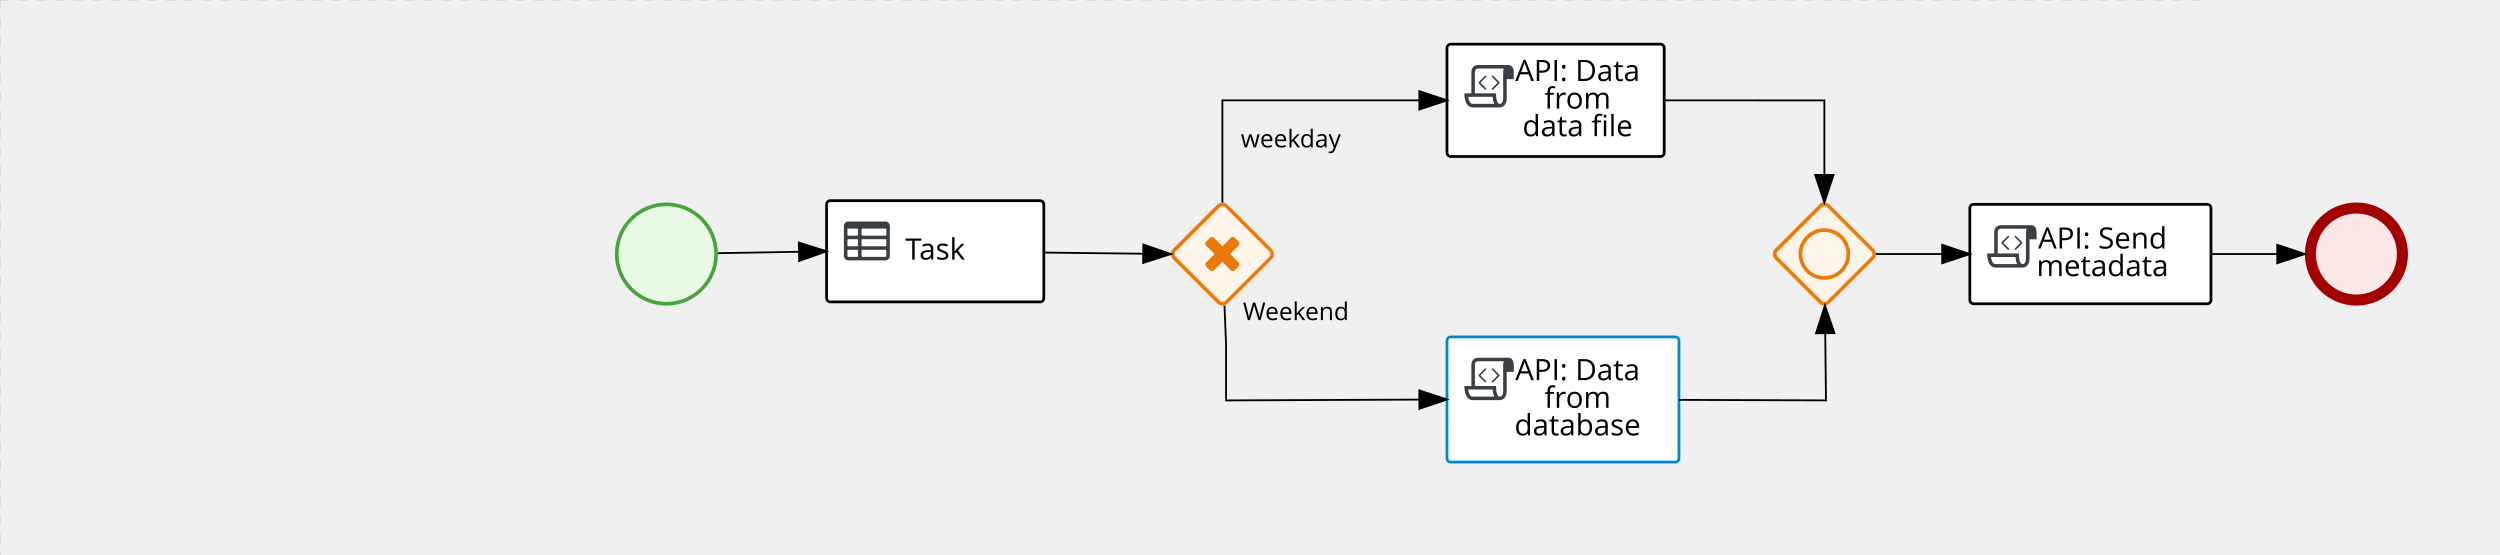
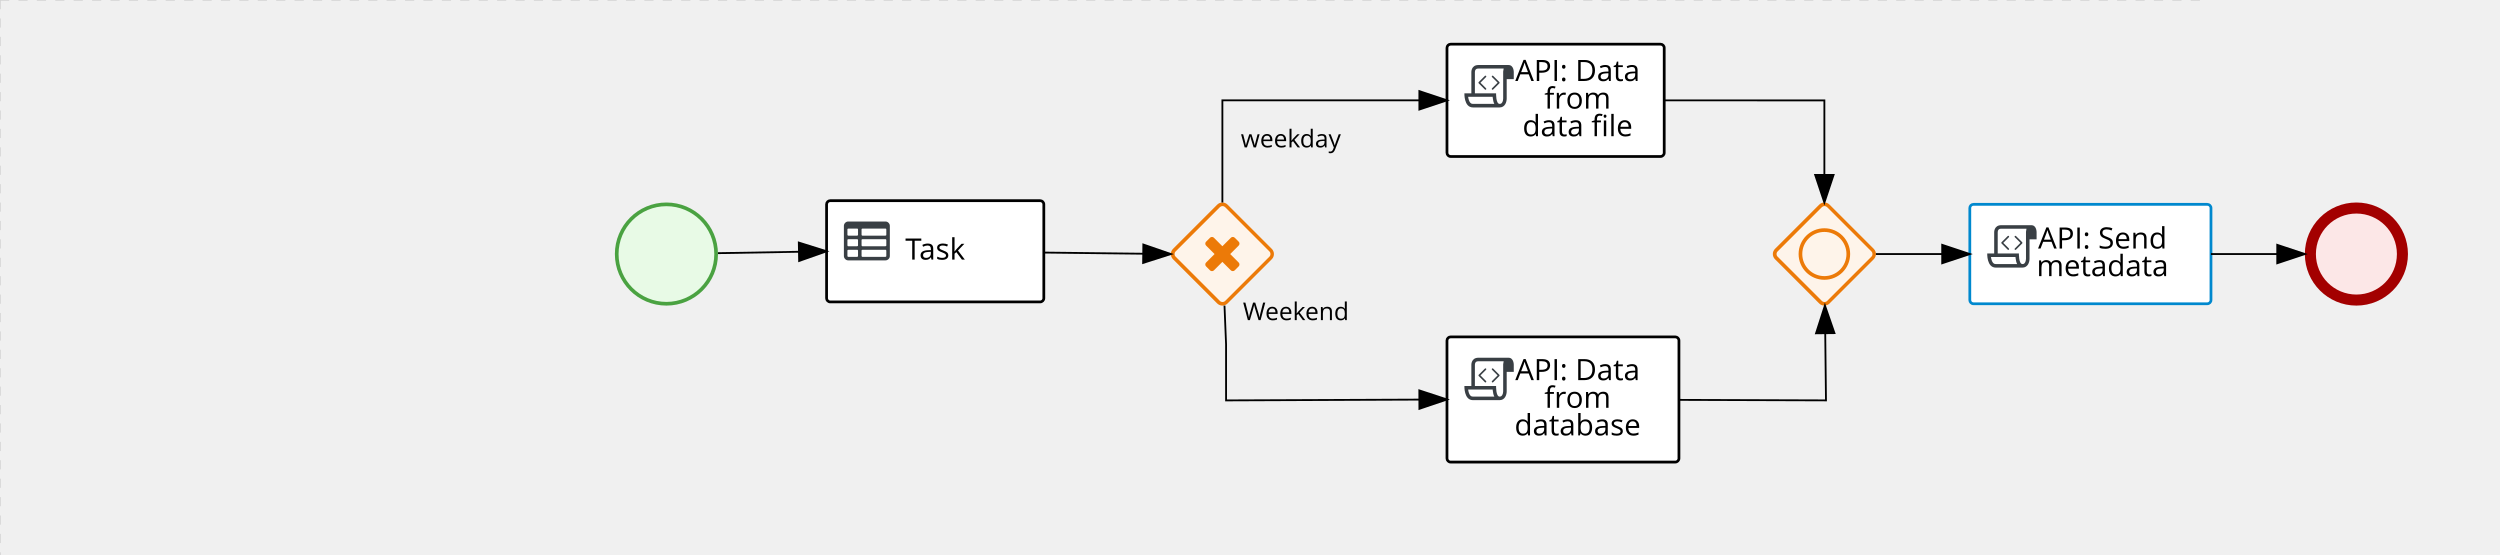
<svg xmlns="http://www.w3.org/2000/svg" version="1.1" width="1358" height="301" viewBox="0 0 1358 301">
  <defs />
  <g transform="matrix(1,0,0,1,0,0)">
    <g>
      <g>
        <g>
          <path fill="none" stroke="#d3d3d3" paint-order="fill stroke markers" d=" M 0 0 L 1200 0" stroke-miterlimit="10" stroke-opacity="0.8" stroke-dasharray="5" />
        </g>
        <g>
          <path fill="none" stroke="#d3d3d3" paint-order="fill stroke markers" d=" M 0 0 L 0 800" stroke-miterlimit="10" stroke-opacity="0.8" stroke-dasharray="5" />
        </g>
      </g>
      <g id="_12204321-AE25-4D13-A97B-856E842F6C4C" bpmn2nodeid="_12204321-AE25-4D13-A97B-856E842F6C4C" transform="matrix(1,0,0,1,1070,111)">
        <g>
          <path fill="none" stroke="none" />
        </g>
        <g transform="matrix(1,0,0,1,0,0)">
          <path fill="#ffffff" stroke="none" id="_12204321-AE25-4D13-A97B-856E842F6C4C?shapeType=BACKGROUND" paint-order="stroke fill markers" d=" M 2 0 L 129 0 L 129 0 A 2 2 0 0 1 131 2 L 131 52 L 131 52 A 2 2 0 0 1 129 54 L 2 54 L 2 54 A 2 2 0 0 1 0 52 L 0 2 L 0 2 A 2 2 0 0 1 2 0 Z" />
        </g>
        <g transform="matrix(1,0,0,1,0,0)">
-           <path fill="none" stroke="#000000" id="_12204321-AE25-4D13-A97B-856E842F6C4C?shapeType=BORDER&amp;renderType=STROKE" paint-order="fill stroke markers" d=" M 2 0 L 129 0 L 129 0 A 2 2 0 0 1 131 2 L 131 52 L 131 52 A 2 2 0 0 1 129 54 L 2 54 L 2 54 A 2 2 0 0 1 0 52 L 0 2 L 0 2 A 2 2 0 0 1 2 0 Z" stroke-miterlimit="10" stroke-width="1.5" stroke-dasharray="" />
+           <path fill="none" stroke="rgb(0,136,206)" id="_12204321-AE25-4D13-A97B-856E842F6C4C?shapeType=BORDER&amp;renderType=STROKE" paint-order="fill stroke markers" d=" M 2 0 L 129 0 L 129 0 A 2 2 0 0 1 131 2 L 131 52 L 131 52 A 2 2 0 0 1 129 54 L 2 54 L 2 54 A 2 2 0 0 1 0 52 L 0 2 L 0 2 A 2 2 0 0 1 2 0 Z" stroke-miterlimit="10" stroke-width="1.5" stroke-dasharray="" />
        </g>
        <g>
          <g transform="matrix(0.06,0,0,0.06,9.4,9.4)">
            <g transform="matrix(1,0,0,1,0,0)">
              <path fill="#393f44" stroke="none" id="_12204321-AE25-4D13-A97B-856E842F6C4C_task__FQFd__KwNe" paint-order="stroke fill markers" d=" M 0 0 M 197.3 130.2 C 194.4 127.3 189.6 127.3 186.7 130.2 L 130.2 186.7 C 127.3 189.6 127.3 194.4 130.2 197.3 L 186.7 253.8 C 188.1 255.3 190.1 256 192 256 C 193.9 256 195.9 255.3 197.3 253.7 C 200.2 250.8 200.2 246 197.3 243.1 L 146.2 192 L 197.3 140.8 C 200.2 137.9 200.2 133.1 197.3 130.2 Z" />
            </g>
            <g transform="matrix(1,0,0,1,0,0)">
              <path fill="#393f44" stroke="none" id="_12204321-AE25-4D13-A97B-856E842F6C4C_task__FQFd__W91P" paint-order="stroke fill markers" d=" M 0 0 M 261.3 130.2 C 258.4 127.3 253.6 127.3 250.7 130.2 C 247.8 133.1 247.8 137.9 250.7 140.8 L 301.8 191.9 L 250.7 243 C 247.8 245.9 247.8 250.7 250.7 253.6 C 252.1 255.3 254.1 256 256 256 C 257.9 256 259.9 255.3 261.3 253.8 L 317.8 197.3 C 320.7 194.4 320.7 189.6 317.8 186.7 L 261.3 130.2 Z" />
            </g>
            <g transform="matrix(1,0,0,1,0,0)">
              <path fill="#393f44" stroke="none" id="_12204321-AE25-4D13-A97B-856E842F6C4C_task__FQFd__wKhe" paint-order="stroke fill markers" d=" M 0 0 M 400 32 C 400 32 152.8 32 128 32 C 62 32 64 96 64 96 L 64 288 L 1 288 C 1 288 -4 416 78 416 L 320 416 C 368 416 384 368 384 336 C 384 314.2 384 224.4 384 160 L 448 160 L 448 96 C 448 96 449 32 400 32 Z M 0 0 M 78 383.9 C 68.5 383.9 61.6 381.1 55.5 374.9 C 43.4 362.4 37.5 339.6 34.9 320 L 256.9 320 C 257.1 322.7 257.3 325.4 257.6 328.2 C 260 351.6 264.7 370.1 271.9 383.9 L 78 383.9 L 78 383.9 Z M 0 0 M 352 336 C 352 345.9 349.6 360.3 342.9 371 C 337.2 380.1 330.4 384 320 384 C 285 384 288 288 288 288 L 96 288 L 96 96 L 96 95.9 L 96 95.1 C 96 90.6 97.6 78.3 104.7 71.2 C 106.5 69.4 111.9 64 128 64 L 356.5 64 C 354.4 72.8 352.8 81.8 352.2 89.9 C 352.2 90.5 352.1 91.1 352.1 91.7 C 352.1 92 352.1 92.3 352.1 92.6 C 352 94.8 352 96 352 96 L 352 160 L 352 336 Z" />
            </g>
          </g>
        </g>
        <g transform="matrix(1,0,0,1,35,12)">
          <text fill="#000000" stroke="none" font-family="Open Sans" font-size="12pt" font-style="normal" font-weight="normal" text-decoration="normal" x="37.086" y="12" text-anchor="middle" dominant-baseline="alphabetic">API: Send </text>
          <text fill="#000000" stroke="none" font-family="Open Sans" font-size="12pt" font-style="normal" font-weight="normal" text-decoration="normal" x="37.086" y="27" text-anchor="middle" dominant-baseline="alphabetic">metadata </text>
        </g>
      </g>
      <g id="_1E3E5133-2DA5-45D5-A5B9-5E13B86BC2F6" bpmn2nodeid="_1E3E5133-2DA5-45D5-A5B9-5E13B86BC2F6" transform="matrix(1,0,0,1,636,110)">
        <g>
          <path fill="none" stroke="none" />
        </g>
        <g transform="matrix(0.125,0,0,0.125,0,0)">
          <g transform="matrix(1,0,0,1,0,0)">
            <path fill="#fef4ea" stroke="none" id="_1E3E5133-2DA5-45D5-A5B9-5E13B86BC2F6?shapeType=BACKGROUND" paint-order="stroke fill markers" d=" M 0 0 M 224.4 4.3 C 216.4 4.3 208.4 7.3 202.3 13.4 L 13.5 202.2 C 1.3 214.4 1.3 234.2 13.5 246.4 L 202.2 435.1 C 208.3 441.2 216.4 444.2 224.3 444.2 C 232.2 444.2 240.3 441.2 246.4 435.1 L 435.1 246.4 C 447.3 234.2 447.3 214.4 435.1 202.2 L 246.5 13.4 C 240.4 7.3 232.4 4.3 224.4 4.3 L 224.4 4.3 Z" />
          </g>
          <g>
            <g transform="matrix(1,0,0,1,0,0)">
              <g transform="matrix(1,0,0,1,0,0)">
                <path fill="#ec7a08" stroke="none" id="_1E3E5133-2DA5-45D5-A5B9-5E13B86BC2F6?shapeType=BORDER&amp;renderType=FILL" paint-order="stroke fill markers" d=" M 0 0 M 20.8 212.7 L 213.3 20.2 C 219.6 13.9 229.7 13.9 235.9 20.2 L 428.4 212.7 C 434.7 219 434.7 229.1 428.4 235.3 L 235.9 427.8 C 229.6 434.1 219.5 434.1 213.3 427.8 L 20.8 235.3 C 14.5 229.1 14.5 218.9 20.8 212.7 L 20.8 212.7 Z M 0 0 M 0 224 C 0 232.1 3.1 240.3 9.3 246.5 L 201.5 438.7 C 213.9 451.1 234.1 451.1 246.5 438.7 L 438.7 246.5 C 444.9 240.3 448 232.1 448 224 C 448 215.9 444.9 207.7 438.7 201.5 L 246.5 9.3 C 234.1 -3.1 213.9 -3.1 201.5 9.3 L 9.3 201.5 C 3.1 207.7 0 215.9 0 224 L 0 224 Z" />
              </g>
            </g>
          </g>
          <g>
            <g transform="matrix(1,0,0,1,0,0)">
              <g transform="matrix(1,0,0,1,0,0)">
                <path fill="#ec7a08" stroke="none" id="_1E3E5133-2DA5-45D5-A5B9-5E13B86BC2F6_exclusive" paint-order="stroke fill markers" d=" M 0 0 M 298.2 269.2 C 298.2 272.6 297.1 275.3 294.7 277.7 L 277.7 294.7 C 275.3 297.1 272.6 298.2 269.2 298.2 C 265.8 298.2 263.1 297.1 260.7 294.7 L 224 258 L 187.2 294.8 C 184.8 297.2 182.1 298.3 178.7 298.3 C 175.3 298.3 172.6 297.2 170.2 294.8 L 153.2 277.8 C 150.8 275.4 149.7 272.7 149.7 269.3 C 149.7 265.9 150.8 263.2 153.2 260.8 L 190 224 L 153.2 187.2 C 150.8 184.8 149.7 182 149.7 178.7 C 149.7 175.3 150.8 172.5 153.2 170.2 L 170.2 153.2 C 172.6 150.8 175.3 149.7 178.7 149.7 C 182.1 149.7 184.8 150.8 187.2 153.2 L 224 190 L 260.8 153.2 C 263.2 150.8 265.9 149.7 269.3 149.7 C 272.7 149.7 275.4 150.8 277.8 153.2 L 294.8 170.2 C 297.2 172.5 298.3 175.3 298.3 178.7 C 298.3 182 297.2 184.8 294.8 187.2 L 258 224 L 294.8 260.8 C 297.1 263.1 298.2 265.9 298.2 269.2 Z" />
              </g>
            </g>
          </g>
        </g>
        <g transform="matrix(1,0,0,1,28,61)" />
      </g>
      <g id="_B6E89714-9BE5-4DC0-9287-2928A0C06E6A" bpmn2nodeid="_B6E89714-9BE5-4DC0-9287-2928A0C06E6A" transform="matrix(1,0,0,1,963,110)">
        <g>
          <path fill="none" stroke="none" />
        </g>
        <g transform="matrix(0.125,0,0,0.125,0,0)">
          <g transform="matrix(1,0,0,1,0,0)">
            <path fill="#fef4ea" stroke="none" id="_B6E89714-9BE5-4DC0-9287-2928A0C06E6A?shapeType=BACKGROUND" paint-order="stroke fill markers" d=" M 0 0 M 224.4 4.3 C 216.4 4.3 208.4 7.3 202.3 13.4 L 13.5 202.2 C 1.3 214.4 1.3 234.2 13.5 246.4 L 202.2 435.1 C 208.3 441.2 216.4 444.2 224.3 444.2 C 232.2 444.2 240.3 441.2 246.4 435.1 L 435.1 246.4 C 447.3 234.2 447.3 214.4 435.1 202.2 L 246.5 13.4 C 240.4 7.3 232.4 4.3 224.4 4.3 L 224.4 4.3 Z" />
          </g>
          <g>
            <g transform="matrix(1,0,0,1,0,0)">
              <g transform="matrix(1,0,0,1,0,0)">
                <path fill="#ec7a08" stroke="none" id="_B6E89714-9BE5-4DC0-9287-2928A0C06E6A?shapeType=BORDER&amp;renderType=FILL" paint-order="stroke fill markers" d=" M 0 0 M 20.8 212.7 L 213.3 20.2 C 219.6 13.9 229.7 13.9 235.9 20.2 L 428.4 212.7 C 434.7 219 434.7 229.1 428.4 235.3 L 235.9 427.8 C 229.6 434.1 219.5 434.1 213.3 427.8 L 20.8 235.3 C 14.5 229.1 14.5 218.9 20.8 212.7 L 20.8 212.7 Z M 0 0 M 0 224 C 0 232.1 3.1 240.3 9.3 246.5 L 201.5 438.7 C 213.9 451.1 234.1 451.1 246.5 438.7 L 438.7 246.5 C 444.9 240.3 448 232.1 448 224 C 448 215.9 444.9 207.7 438.7 201.5 L 246.5 9.3 C 234.1 -3.1 213.9 -3.1 201.5 9.3 L 9.3 201.5 C 3.1 207.7 0 215.9 0 224 L 0 224 Z" />
              </g>
            </g>
          </g>
          <g>
            <g transform="matrix(1,0,0,1,0,0)">
              <g transform="matrix(1,0,0,1,0,0)">
                <path fill="#ec7a08" stroke="none" id="_B6E89714-9BE5-4DC0-9287-2928A0C06E6A_inclusive" paint-order="stroke fill markers" d=" M 0 0 M 224 127.9 C 249.6 127.9 273.8 137.9 291.9 156 C 310 174.2 320 198.3 320 223.9 C 320 249.5 310 273.6 291.9 291.8 C 273.8 309.9 249.7 319.9 224 319.9 C 198.3 319.9 174.2 309.9 156.1 291.8 C 138 273.7 128 249.6 128 223.9 C 128 198.2 138 174.1 156.1 156 C 174.2 137.9 198.4 127.9 224 127.9 M 224 111.9 C 162.1 111.9 112 162 112 223.9 C 112 285.8 162.1 335.9 224 335.9 C 285.9 335.9 336 285.8 336 223.9 C 336 162 285.9 111.9 224 111.9 L 224 111.9 Z" />
              </g>
            </g>
          </g>
        </g>
        <g transform="matrix(1,0,0,1,28,61)" />
      </g>
      <g id="_21586C89-A3BD-4104-8111-208B55600C92" bpmn2nodeid="_21586C89-A3BD-4104-8111-208B55600C92" transform="matrix(1,0,0,1,786,24)">
        <g>
          <path fill="none" stroke="none" />
        </g>
        <g transform="matrix(1,0,0,1,0,0)">
          <path fill="#ffffff" stroke="none" id="_21586C89-A3BD-4104-8111-208B55600C92?shapeType=BACKGROUND" paint-order="stroke fill markers" d=" M 2 0 L 116 0 L 116 0 A 2 2 0 0 1 118 2 L 118 59 L 118 59 A 2 2 0 0 1 116 61 L 2 61 L 2 61 A 2 2 0 0 1 0 59 L 0 2 L 0 2 A 2 2 0 0 1 2 0 Z" />
        </g>
        <g transform="matrix(1,0,0,1,0,0)">
          <path fill="none" stroke="rgb(0,0,0)" id="_21586C89-A3BD-4104-8111-208B55600C92?shapeType=BORDER&amp;renderType=STROKE" paint-order="fill stroke markers" d=" M 2 0 L 116 0 L 116 0 A 2 2 0 0 1 118 2 L 118 59 L 118 59 A 2 2 0 0 1 116 61 L 2 61 L 2 61 A 2 2 0 0 1 0 59 L 0 2 L 0 2 A 2 2 0 0 1 2 0 Z" stroke-miterlimit="10" stroke-width="1.5" stroke-dasharray="" />
        </g>
        <g>
          <g transform="matrix(0.06,0,0,0.06,9.4,9.4)">
            <g transform="matrix(1,0,0,1,0,0)">
              <path fill="#393f44" stroke="none" id="_21586C89-A3BD-4104-8111-208B55600C92_task__FQFd__KwNe" paint-order="stroke fill markers" d=" M 0 0 M 197.3 130.2 C 194.4 127.3 189.6 127.3 186.7 130.2 L 130.2 186.7 C 127.3 189.6 127.3 194.4 130.2 197.3 L 186.7 253.8 C 188.1 255.3 190.1 256 192 256 C 193.9 256 195.9 255.3 197.3 253.7 C 200.2 250.8 200.2 246 197.3 243.1 L 146.2 192 L 197.3 140.8 C 200.2 137.9 200.2 133.1 197.3 130.2 Z" />
            </g>
            <g transform="matrix(1,0,0,1,0,0)">
              <path fill="#393f44" stroke="none" id="_21586C89-A3BD-4104-8111-208B55600C92_task__FQFd__W91P" paint-order="stroke fill markers" d=" M 0 0 M 261.3 130.2 C 258.4 127.3 253.6 127.3 250.7 130.2 C 247.8 133.1 247.8 137.9 250.7 140.8 L 301.8 191.9 L 250.7 243 C 247.8 245.9 247.8 250.7 250.7 253.6 C 252.1 255.3 254.1 256 256 256 C 257.9 256 259.9 255.3 261.3 253.8 L 317.8 197.3 C 320.7 194.4 320.7 189.6 317.8 186.7 L 261.3 130.2 Z" />
            </g>
            <g transform="matrix(1,0,0,1,0,0)">
              <path fill="#393f44" stroke="none" id="_21586C89-A3BD-4104-8111-208B55600C92_task__FQFd__wKhe" paint-order="stroke fill markers" d=" M 0 0 M 400 32 C 400 32 152.8 32 128 32 C 62 32 64 96 64 96 L 64 288 L 1 288 C 1 288 -4 416 78 416 L 320 416 C 368 416 384 368 384 336 C 384 314.2 384 224.4 384 160 L 448 160 L 448 96 C 448 96 449 32 400 32 Z M 0 0 M 78 383.9 C 68.5 383.9 61.6 381.1 55.5 374.9 C 43.4 362.4 37.5 339.6 34.9 320 L 256.9 320 C 257.1 322.7 257.3 325.4 257.6 328.2 C 260 351.6 264.7 370.1 271.9 383.9 L 78 383.9 L 78 383.9 Z M 0 0 M 352 336 C 352 345.9 349.6 360.3 342.9 371 C 337.2 380.1 330.4 384 320 384 C 285 384 288 288 288 288 L 96 288 L 96 96 L 96 95.9 L 96 95.1 C 96 90.6 97.6 78.3 104.7 71.2 C 106.5 69.4 111.9 64 128 64 L 356.5 64 C 354.4 72.8 352.8 81.8 352.2 89.9 C 352.2 90.5 352.1 91.1 352.1 91.7 C 352.1 92 352.1 92.3 352.1 92.6 C 352 94.8 352 96 352 96 L 352 160 L 352 336 Z" />
            </g>
          </g>
        </g>
        <g transform="matrix(1,0,0,1,35,8)">
          <text fill="#000000" stroke="none" font-family="Open Sans" font-size="12pt" font-style="normal" font-weight="normal" text-decoration="normal" x="35.949" y="12" text-anchor="middle" dominant-baseline="alphabetic">API: Data </text>
          <text fill="#000000" stroke="none" font-family="Open Sans" font-size="12pt" font-style="normal" font-weight="normal" text-decoration="normal" x="35.949" y="27" text-anchor="middle" dominant-baseline="alphabetic">    from     </text>
          <text fill="#000000" stroke="none" font-family="Open Sans" font-size="12pt" font-style="normal" font-weight="normal" text-decoration="normal" x="35.949" y="42" text-anchor="middle" dominant-baseline="alphabetic"> data file  </text>
        </g>
      </g>
      <g id="_AB784C3F-C09B-4F91-93B2-02F8096C4232" bpmn2nodeid="_AB784C3F-C09B-4F91-93B2-02F8096C4232" transform="matrix(1,0,0,1,786,183)">
        <g>
          <path fill="none" stroke="none" />
        </g>
        <g transform="matrix(1,0,0,1,0,0)">
          <path fill="#ffffff" stroke="none" id="_AB784C3F-C09B-4F91-93B2-02F8096C4232?shapeType=BACKGROUND" paint-order="stroke fill markers" d=" M 2 0 L 124 0 L 124 0 A 2 2 0 0 1 126 2 L 126 66 L 126 66 A 2 2 0 0 1 124 68 L 2 68 L 2 68 A 2 2 0 0 1 0 66 L 0 2 L 0 2 A 2 2 0 0 1 2 0 Z" />
        </g>
        <g transform="matrix(1,0,0,1,0,0)">
-           <path fill="none" stroke="rgb(0,136,206)" id="_AB784C3F-C09B-4F91-93B2-02F8096C4232?shapeType=BORDER&amp;renderType=STROKE" paint-order="fill stroke markers" d=" M 2 0 L 124 0 L 124 0 A 2 2 0 0 1 126 2 L 126 66 L 126 66 A 2 2 0 0 1 124 68 L 2 68 L 2 68 A 2 2 0 0 1 0 66 L 0 2 L 0 2 A 2 2 0 0 1 2 0 Z" stroke-miterlimit="10" stroke-width="1.5" stroke-dasharray="" />
+           <path fill="none" stroke="rgb(0,0,0)" id="_AB784C3F-C09B-4F91-93B2-02F8096C4232?shapeType=BORDER&amp;renderType=STROKE" paint-order="fill stroke markers" d=" M 2 0 L 124 0 L 124 0 A 2 2 0 0 1 126 2 L 126 66 L 126 66 A 2 2 0 0 1 124 68 L 2 68 L 2 68 A 2 2 0 0 1 0 66 L 0 2 L 0 2 A 2 2 0 0 1 2 0 Z" stroke-miterlimit="10" stroke-width="1.5" stroke-dasharray="" />
        </g>
        <g>
          <g transform="matrix(0.06,0,0,0.06,9.4,9.4)">
            <g transform="matrix(1,0,0,1,0,0)">
              <path fill="#393f44" stroke="none" id="_AB784C3F-C09B-4F91-93B2-02F8096C4232_task__FQFd__KwNe" paint-order="stroke fill markers" d=" M 0 0 M 197.3 130.2 C 194.4 127.3 189.6 127.3 186.7 130.2 L 130.2 186.7 C 127.3 189.6 127.3 194.4 130.2 197.3 L 186.7 253.8 C 188.1 255.3 190.1 256 192 256 C 193.9 256 195.9 255.3 197.3 253.7 C 200.2 250.8 200.2 246 197.3 243.1 L 146.2 192 L 197.3 140.8 C 200.2 137.9 200.2 133.1 197.3 130.2 Z" />
            </g>
            <g transform="matrix(1,0,0,1,0,0)">
              <path fill="#393f44" stroke="none" id="_AB784C3F-C09B-4F91-93B2-02F8096C4232_task__FQFd__W91P" paint-order="stroke fill markers" d=" M 0 0 M 261.3 130.2 C 258.4 127.3 253.6 127.3 250.7 130.2 C 247.8 133.1 247.8 137.9 250.7 140.8 L 301.8 191.9 L 250.7 243 C 247.8 245.9 247.8 250.7 250.7 253.6 C 252.1 255.3 254.1 256 256 256 C 257.9 256 259.9 255.3 261.3 253.8 L 317.8 197.3 C 320.7 194.4 320.7 189.6 317.8 186.7 L 261.3 130.2 Z" />
            </g>
            <g transform="matrix(1,0,0,1,0,0)">
              <path fill="#393f44" stroke="none" id="_AB784C3F-C09B-4F91-93B2-02F8096C4232_task__FQFd__wKhe" paint-order="stroke fill markers" d=" M 0 0 M 400 32 C 400 32 152.8 32 128 32 C 62 32 64 96 64 96 L 64 288 L 1 288 C 1 288 -4 416 78 416 L 320 416 C 368 416 384 368 384 336 C 384 314.2 384 224.4 384 160 L 448 160 L 448 96 C 448 96 449 32 400 32 Z M 0 0 M 78 383.9 C 68.5 383.9 61.6 381.1 55.5 374.9 C 43.4 362.4 37.5 339.6 34.9 320 L 256.9 320 C 257.1 322.7 257.3 325.4 257.6 328.2 C 260 351.6 264.7 370.1 271.9 383.9 L 78 383.9 L 78 383.9 Z M 0 0 M 352 336 C 352 345.9 349.6 360.3 342.9 371 C 337.2 380.1 330.4 384 320 384 C 285 384 288 288 288 288 L 96 288 L 96 96 L 96 95.9 L 96 95.1 C 96 90.6 97.6 78.3 104.7 71.2 C 106.5 69.4 111.9 64 128 64 L 356.5 64 C 354.4 72.8 352.8 81.8 352.2 89.9 C 352.2 90.5 352.1 91.1 352.1 91.7 C 352.1 92 352.1 92.3 352.1 92.6 C 352 94.8 352 96 352 96 L 352 160 L 352 336 Z" />
            </g>
          </g>
        </g>
        <g transform="matrix(1,0,0,1,35,11.5)">
          <text fill="#000000" stroke="none" font-family="Open Sans" font-size="12pt" font-style="normal" font-weight="normal" text-decoration="normal" x="35.949" y="12" text-anchor="middle" dominant-baseline="alphabetic">API: Data </text>
          <text fill="#000000" stroke="none" font-family="Open Sans" font-size="12pt" font-style="normal" font-weight="normal" text-decoration="normal" x="35.949" y="27" text-anchor="middle" dominant-baseline="alphabetic">    from     </text>
          <text fill="#000000" stroke="none" font-family="Open Sans" font-size="12pt" font-style="normal" font-weight="normal" text-decoration="normal" x="35.949" y="42" text-anchor="middle" dominant-baseline="alphabetic">database </text>
        </g>
      </g>
      <g id="_B0AE288E-2ABE-418C-B2DB-6208A6B4DB66" bpmn2nodeid="_B0AE288E-2ABE-418C-B2DB-6208A6B4DB66" transform="matrix(1,0,0,1,334,110)">
        <g>
          <path fill="none" stroke="none" />
        </g>
        <g transform="matrix(0.125,0,0,0.125,0,0)">
          <g transform="matrix(1,0,0,1,0,0)">
            <path fill="#e8fae6" stroke="none" id="_B0AE288E-2ABE-418C-B2DB-6208A6B4DB66?shapeType=BACKGROUND" paint-order="stroke fill markers" d=" M 0 0 M 444 224 C 444 263.9 434.2 300.8 414.4 334.5 C 394.7 368.2 368 394.9 334.4 414.5 C 300.8 434.1 263.9 444 224 444 C 184.1 444 147.2 434.2 113.5 414.4 C 79.8 394.7 53.1 368 33.5 334.4 C 13.9 300.8 4 263.9 4 224 C 4 184.1 13.8 147.2 33.6 113.5 C 53.4 79.8 80.1 53.1 113.6 33.5 C 147.1 13.9 184.1 4 224 4 C 263.9 4 300.8 13.8 334.5 33.6 C 368.2 53.4 394.9 80.1 414.5 113.6 C 434.1 147.1 444 184.1 444 224 Z" />
          </g>
          <g>
            <g transform="matrix(1,0,0,1,0,0)">
              <g transform="matrix(1,0,0,1,0,0)">
                <path fill="#4aa241" stroke="none" id="_B0AE288E-2ABE-418C-B2DB-6208A6B4DB66?shapeType=BORDER&amp;renderType=FILL" paint-order="stroke fill markers" d=" M 0 0 M 224 0 C 100.3 0 0 100.3 0 224 C 0 347.7 100.3 448 224 448 C 347.7 448 448 347.7 448 224 C 448 100.3 347.7 0 224 0 Z M 0 0 M 224 432 C 109.1 432 16 338.9 16 224 C 16 109.1 109.1 16 224 16 C 338.9 16 432 109.1 432 224 C 432 338.9 338.9 432 224 432 Z" />
              </g>
            </g>
          </g>
        </g>
        <g transform="matrix(1,0,0,1,28,61)" />
      </g>
      <g id="_E64B726E-43F0-47DC-89C6-0FF375D060BB" bpmn2nodeid="_E64B726E-43F0-47DC-89C6-0FF375D060BB" transform="matrix(1,0,0,1,1252,110)">
        <g>
          <path fill="none" stroke="none" />
        </g>
        <g transform="matrix(0.125,0,0,0.125,0,0)">
          <g transform="matrix(1,0,0,1,0,0)">
            <path fill="#fce7e7" stroke="none" id="_E64B726E-43F0-47DC-89C6-0FF375D060BB?shapeType=BACKGROUND" paint-order="stroke fill markers" d=" M 0 0 M 444 224 C 444 263.9 434.2 300.8 414.4 334.5 C 394.7 368.2 368 394.9 334.4 414.5 C 300.8 434.1 263.9 444 224 444 C 184.1 444 147.2 434.2 113.5 414.4 C 79.8 394.7 53.1 368 33.5 334.4 C 13.9 300.8 4 263.9 4 224 C 4 184.1 13.8 147.2 33.6 113.5 C 53.4 79.8 80.1 53.1 113.6 33.5 C 147.1 13.9 184.1 4 224 4 C 263.9 4 300.8 13.8 334.5 33.6 C 368.2 53.4 394.9 80.1 414.5 113.6 C 434.1 147.1 444 184.1 444 224 Z" />
          </g>
          <g>
            <g transform="matrix(1,0,0,1,0,0)">
              <g transform="matrix(1,0,0,1,0,0)">
                <path fill="#a30000" stroke="none" id="_E64B726E-43F0-47DC-89C6-0FF375D060BB?shapeType=BORDER&amp;renderType=FILL" paint-order="stroke fill markers" d=" M 0 0 M 224 0 C 100.3 0 0 100.3 0 224 C 0 347.7 100.3 448 224 448 C 347.7 448 448 347.7 448 224 C 448 100.3 347.7 0 224 0 Z M 0 0 M 224 400 C 126.8 400 48 321.2 48 224 C 48 126.8 126.8 48 224 48 C 321.2 48 400 126.8 400 224 C 400 321.2 321.2 400 224 400 Z" />
              </g>
            </g>
          </g>
        </g>
        <g transform="matrix(1,0,0,1,28,61)" />
      </g>
      <g id="_6D2BEB69-629E-44F8-8B40-A94F96EC43F9" bpmn2nodeid="_6D2BEB69-629E-44F8-8B40-A94F96EC43F9" transform="matrix(1,0,0,1,449,109)">
        <g>
          <path fill="none" stroke="none" />
        </g>
        <g transform="matrix(1,0,0,1,0,0)">
          <path fill="#ffffff" stroke="none" id="_6D2BEB69-629E-44F8-8B40-A94F96EC43F9?shapeType=BACKGROUND" paint-order="stroke fill markers" d=" M 2 0 L 116 0 L 116 0 A 2 2 0 0 1 118 2 L 118 53 L 118 53 A 2 2 0 0 1 116 55 L 2 55 L 2 55 A 2 2 0 0 1 0 53 L 0 2 L 0 2 A 2 2 0 0 1 2 0 Z" />
        </g>
        <g transform="matrix(1,0,0,1,0,0)">
          <path fill="none" stroke="rgb(0,0,0)" id="_6D2BEB69-629E-44F8-8B40-A94F96EC43F9?shapeType=BORDER&amp;renderType=STROKE" paint-order="fill stroke markers" d=" M 2 0 L 116 0 L 116 0 A 2 2 0 0 1 118 2 L 118 53 L 118 53 A 2 2 0 0 1 116 55 L 2 55 L 2 55 A 2 2 0 0 1 0 53 L 0 2 L 0 2 A 2 2 0 0 1 2 0 Z" stroke-miterlimit="10" stroke-width="1.5" stroke-dasharray="" />
        </g>
        <g>
          <g transform="matrix(0.06,0,0,0.06,9.4,9.4)">
            <g transform="matrix(1,0,0,1,0,0)">
              <path fill="#393f44" stroke="none" id="_6D2BEB69-629E-44F8-8B40-A94F96EC43F9_task__l39e__3KHJ" paint-order="stroke fill markers" d=" M 0 0 M 128 344 L 128 296 C 128 293.7 127.2 291.8 125.8 290.2 C 124.4 288.6 122.4 288 120 288 L 40 288 C 37.7 288 35.8 288.8 34.2 290.2 C 32.6 291.6 32 293.7 32 296 L 32 344 C 32 346.3 32.8 348.2 34.2 349.8 C 35.6 351.4 37.6 352 40 352 L 120 352 C 122.3 352 124.2 351.2 125.8 349.8 C 127.4 348.4 128 346.3 128 344 Z M 0 0 M 128 248 L 128 200 C 128 197.7 127.2 195.8 125.8 194.2 C 124.4 192.6 122.4 192 120 192 L 40 192 C 37.7 192 35.8 192.8 34.2 194.2 C 32.6 195.6 32 197.7 32 200 L 32 248 C 32 250.3 32.8 252.2 34.2 253.8 C 35.6 255.4 37.6 256 40 256 L 120 256 C 122.3 256 124.2 255.2 125.8 253.8 C 127.4 252.4 128 250.3 128 248 Z M 0 0 M 376 352 C 378.3 352 380.2 351.2 381.8 349.8 C 383.4 348.4 384 346.4 384 344 L 384 296 C 384 293.7 383.2 291.8 381.8 290.2 C 380.4 288.6 378.4 288 376 288 L 168 288 C 165.7 288 163.8 288.8 162.2 290.2 C 160.6 291.6 160 293.6 160 296 L 160 344 C 160 346.3 160.8 348.2 162.2 349.8 C 163.6 351.4 165.6 352 168 352 L 376 352 Z M 0 0 M 128 152 L 128 104 C 128 101.7 127.2 99.8 125.8 98.2 C 124.4 96.6 122.3 96 120 96 L 40 96 C 37.7 96 35.8 96.8 34.2 98.2 C 32.6 99.6 32 101.7 32 104 L 32 152 C 32 154.3 32.8 156.2 34.2 157.8 C 35.6 159.4 37.6 160 40 160 L 120 160 C 122.3 160 124.2 159.2 125.8 157.8 C 127.4 156.4 128 154.3 128 152 Z M 0 0 M 376 256 C 378.3 256 380.2 255.2 381.8 253.8 C 383.4 252.4 384 250.4 384 248 L 384 200 C 384 197.7 383.2 195.8 381.8 194.2 C 380.4 192.6 378.4 192 376 192 L 168 192 C 165.7 192 163.8 192.8 162.2 194.2 C 160.6 195.6 160 197.6 160 200 L 160 248 C 160 250.3 160.8 252.2 162.2 253.8 C 163.6 255.4 165.6 256 168 256 L 376 256 Z M 0 0 M 376 160 C 378.3 160 380.2 159.2 381.8 157.8 C 383.4 156.4 384 154.4 384 152 L 384 104 C 384 101.7 383.2 99.8 381.8 98.2 C 380.4 96.6 378.3 96 376 96 L 168 96 C 165.7 96 163.8 96.8 162.2 98.2 C 160.6 99.6 160 101.6 160 104 L 160 152 C 160 154.3 160.8 156.2 162.2 157.8 C 163.6 159.4 165.6 160 168 160 L 376 160 Z M 0 0 M 416 72 L 416 344 C 416 355 412.1 364.4 404.2 372.2 C 396.3 380 387 384 376 384 L 40 384 C 29 384 19.6 380.1 11.8 372.2 C 4 364.3 0 355 0 344 L 0 72 C 0 61 3.9 51.6 11.8 43.8 C 19.7 36 29 32 40 32 L 376 32 C 387 32 396.4 35.9 404.2 43.8 C 412 51.7 416 61 416 72 Z" />
            </g>
          </g>
        </g>
        <g transform="matrix(1,0,0,1,42.75,20)">
          <text fill="#000000" stroke="none" font-family="Open Sans" font-size="12pt" font-style="normal" font-weight="normal" text-decoration="normal" x="16.25" y="12" text-anchor="middle" dominant-baseline="alphabetic">Task</text>
        </g>
      </g>
      <g id="_17F51CD9-D425-4009-A778-58218494BABE" bpmn2nodeid="_17F51CD9-D425-4009-A778-58218494BABE">
        <g>
          <path fill="none" stroke="#000000" paint-order="fill stroke markers" d=" M 390 137.517 L 434.002 136.759" stroke-miterlimit="10" stroke-dasharray="" />
        </g>
        <g transform="matrix(1,0,0,1,390,137.5172)" />
        <g transform="matrix(0.01723882,0.9998514,-0.9998514,0.01723882,448.9138,131.5007)">
          <path fill="#000000" stroke="#000000" paint-order="fill stroke markers" d=" M 10 15 L 0 15 L 5 0 Z" stroke-miterlimit="10" stroke-dasharray="" />
        </g>
        <g transform="matrix(1,0,0,1,390.1724,127.0101)" />
      </g>
      <g id="_BEB00880-5CEF-4666-9BC5-C465D0930325" bpmn2nodeid="_BEB00880-5CEF-4666-9BC5-C465D0930325">
        <g>
          <path fill="none" stroke="#000000" paint-order="fill stroke markers" d=" M 567 137.191 L 621.001 137.824" stroke-miterlimit="10" stroke-dasharray="" />
        </g>
        <g transform="matrix(1,0,0,1,567,137.1914)" />
        <g transform="matrix(-0.01171795,0.9999313,-0.9999313,-0.01171795,636.0586,133.0003)">
          <path fill="#000000" stroke="#000000" paint-order="fill stroke markers" d=" M 10 15 L 0 15 L 5 0 Z" stroke-miterlimit="10" stroke-dasharray="" />
        </g>
        <g transform="matrix(1,0,0,1,567.1172,127.5964)" />
      </g>
      <g id="_B7892C34-5053-41E4-AB4E-0AF00CAA7CB2" bpmn2nodeid="_B7892C34-5053-41E4-AB4E-0AF00CAA7CB2">
        <g>
          <path fill="none" stroke="#000000" paint-order="fill stroke markers" d=" M 664 110 L 664 54.5 L 771 54.5" stroke-miterlimit="10" stroke-dasharray="" />
        </g>
        <g transform="matrix(1,0,0,1,664,110)" />
        <g transform="matrix(6.123233995736766e-17,1,-1,6.123233995736766e-17,786,49.5)">
          <path fill="#000000" stroke="#000000" paint-order="fill stroke markers" d=" M 10 15 L 0 15 L 5 0 Z" stroke-miterlimit="10" stroke-dasharray="" />
        </g>
        <g transform="matrix(1,0,0,1,674,71.25)">
          <text fill="#000000" stroke="none" font-family="Open Sans" font-size="10pt" font-style="normal" font-weight="normal" text-decoration="normal" x="0" y="8.8" text-anchor="start" dominant-baseline="alphabetic">weekday</text>
        </g>
      </g>
      <g id="_DE0FB76C-C97A-4B0E-BB2A-D989B24AF016" bpmn2nodeid="_DE0FB76C-C97A-4B0E-BB2A-D989B24AF016">
        <g>
          <path fill="none" stroke="#000000" paint-order="fill stroke markers" d=" M 904 54.514 L 991 54.535 L 991 95" stroke-miterlimit="10" stroke-dasharray="" />
        </g>
        <g transform="matrix(1,0,0,1,904,54.51411)" />
        <g transform="matrix(-1,1.2246467991473532e-16,-1.2246467991473532e-16,-1,996,110)">
          <path fill="#000000" stroke="#000000" paint-order="fill stroke markers" d=" M 10 15 L 0 15 L 5 0 Z" stroke-miterlimit="10" stroke-dasharray="" />
        </g>
        <g transform="matrix(1,0,0,1,904.0024,44.52451)" />
      </g>
      <g id="_D93ACFAC-3D38-4F6F-9EAF-17CC1D8622D9" bpmn2nodeid="_D93ACFAC-3D38-4F6F-9EAF-17CC1D8622D9">
        <g>
          <path fill="none" stroke="#000000" paint-order="fill stroke markers" d=" M 1019 138 L 1055 138" stroke-miterlimit="10" stroke-dasharray="" />
        </g>
        <g transform="matrix(1,0,0,1,1019,138)" />
        <g transform="matrix(6.123233995736766e-17,1,-1,6.123233995736766e-17,1070,133)">
          <path fill="#000000" stroke="#000000" paint-order="fill stroke markers" d=" M 10 15 L 0 15 L 5 0 Z" stroke-miterlimit="10" stroke-dasharray="" />
        </g>
        <g transform="matrix(1,0,0,1,1019,128)" />
      </g>
      <g id="_06F17310-991C-4D26-A44D-69134DA2269F" bpmn2nodeid="_06F17310-991C-4D26-A44D-69134DA2269F">
        <g>
          <path fill="none" stroke="#000000" paint-order="fill stroke markers" d=" M 1201 138 L 1237 138" stroke-miterlimit="10" stroke-dasharray="" />
        </g>
        <g transform="matrix(1,0,0,1,1201,138)" />
        <g transform="matrix(6.123233995736766e-17,1,-1,6.123233995736766e-17,1252,133)">
          <path fill="#000000" stroke="#000000" paint-order="fill stroke markers" d=" M 10 15 L 0 15 L 5 0 Z" stroke-miterlimit="10" stroke-dasharray="" />
        </g>
        <g transform="matrix(1,0,0,1,1201,128)" />
      </g>
      <g id="_6D452F27-A672-4C50-934E-74E4D328145C" bpmn2nodeid="_6D452F27-A672-4C50-934E-74E4D328145C">
        <g>
          <path fill="none" stroke="#000000" paint-order="fill stroke markers" d=" M 665.143 166 L 666 187 L 666 217.5 L 771 217.062" stroke-miterlimit="10" stroke-dasharray="" />
        </g>
        <g transform="matrix(1,0,0,1,665.1429,166)" />
        <g transform="matrix(0.00416663,0.9999913,-0.9999913,0.00416663,785.9792,212)">
          <path fill="#000000" stroke="#000000" paint-order="fill stroke markers" d=" M 10 15 L 0 15 L 5 0 Z" stroke-miterlimit="10" stroke-dasharray="" />
        </g>
        <g transform="matrix(1,0,0,1,675.1345,165.0922)">
          <text fill="#000000" stroke="none" font-family="Open Sans" font-size="10pt" font-style="normal" font-weight="normal" text-decoration="normal" x="0" y="8.8" text-anchor="start" dominant-baseline="alphabetic">Weekend</text>
        </g>
      </g>
      <g id="_E441FE1C-3F98-4111-8548-B0887E1F5D8C" bpmn2nodeid="_E441FE1C-3F98-4111-8548-B0887E1F5D8C">
        <g>
          <path fill="none" stroke="#000000" paint-order="fill stroke markers" d=" M 912 217.215 L 991.869 217.487 L 991.47 180.999" stroke-miterlimit="10" stroke-dasharray="" />
        </g>
        <g transform="matrix(1,0,0,1,912,217.2148)" />
        <g transform="matrix(0.9999402,-0.01093756,0.01093756,0.9999402,986.3066,166.0547)">
          <path fill="#000000" stroke="#000000" paint-order="fill stroke markers" d=" M 10 15 L 0 15 L 5 0 Z" stroke-miterlimit="10" stroke-dasharray="" />
        </g>
        <g transform="matrix(1,0,0,1,912.0341,207.3509)" />
      </g>
-       <g transform="matrix(1,0,0,1,1070,111)" />
      <g transform="matrix(1,0,0,1,636,110)" />
      <g transform="matrix(1,0,0,1,963,110)" />
      <g transform="matrix(1,0,0,1,334,110)" />
      <g transform="matrix(1,0,0,1,1252,110)" />
      <g transform="matrix(1,0,0,1,449,109)" />
      <g transform="matrix(1,0,0,1,786,24)" />
      <g transform="matrix(1,0,0,1,786,183)" />
+       <g transform="matrix(1,0,0,1,1070,111)" />
    </g>
  </g>
</svg>
